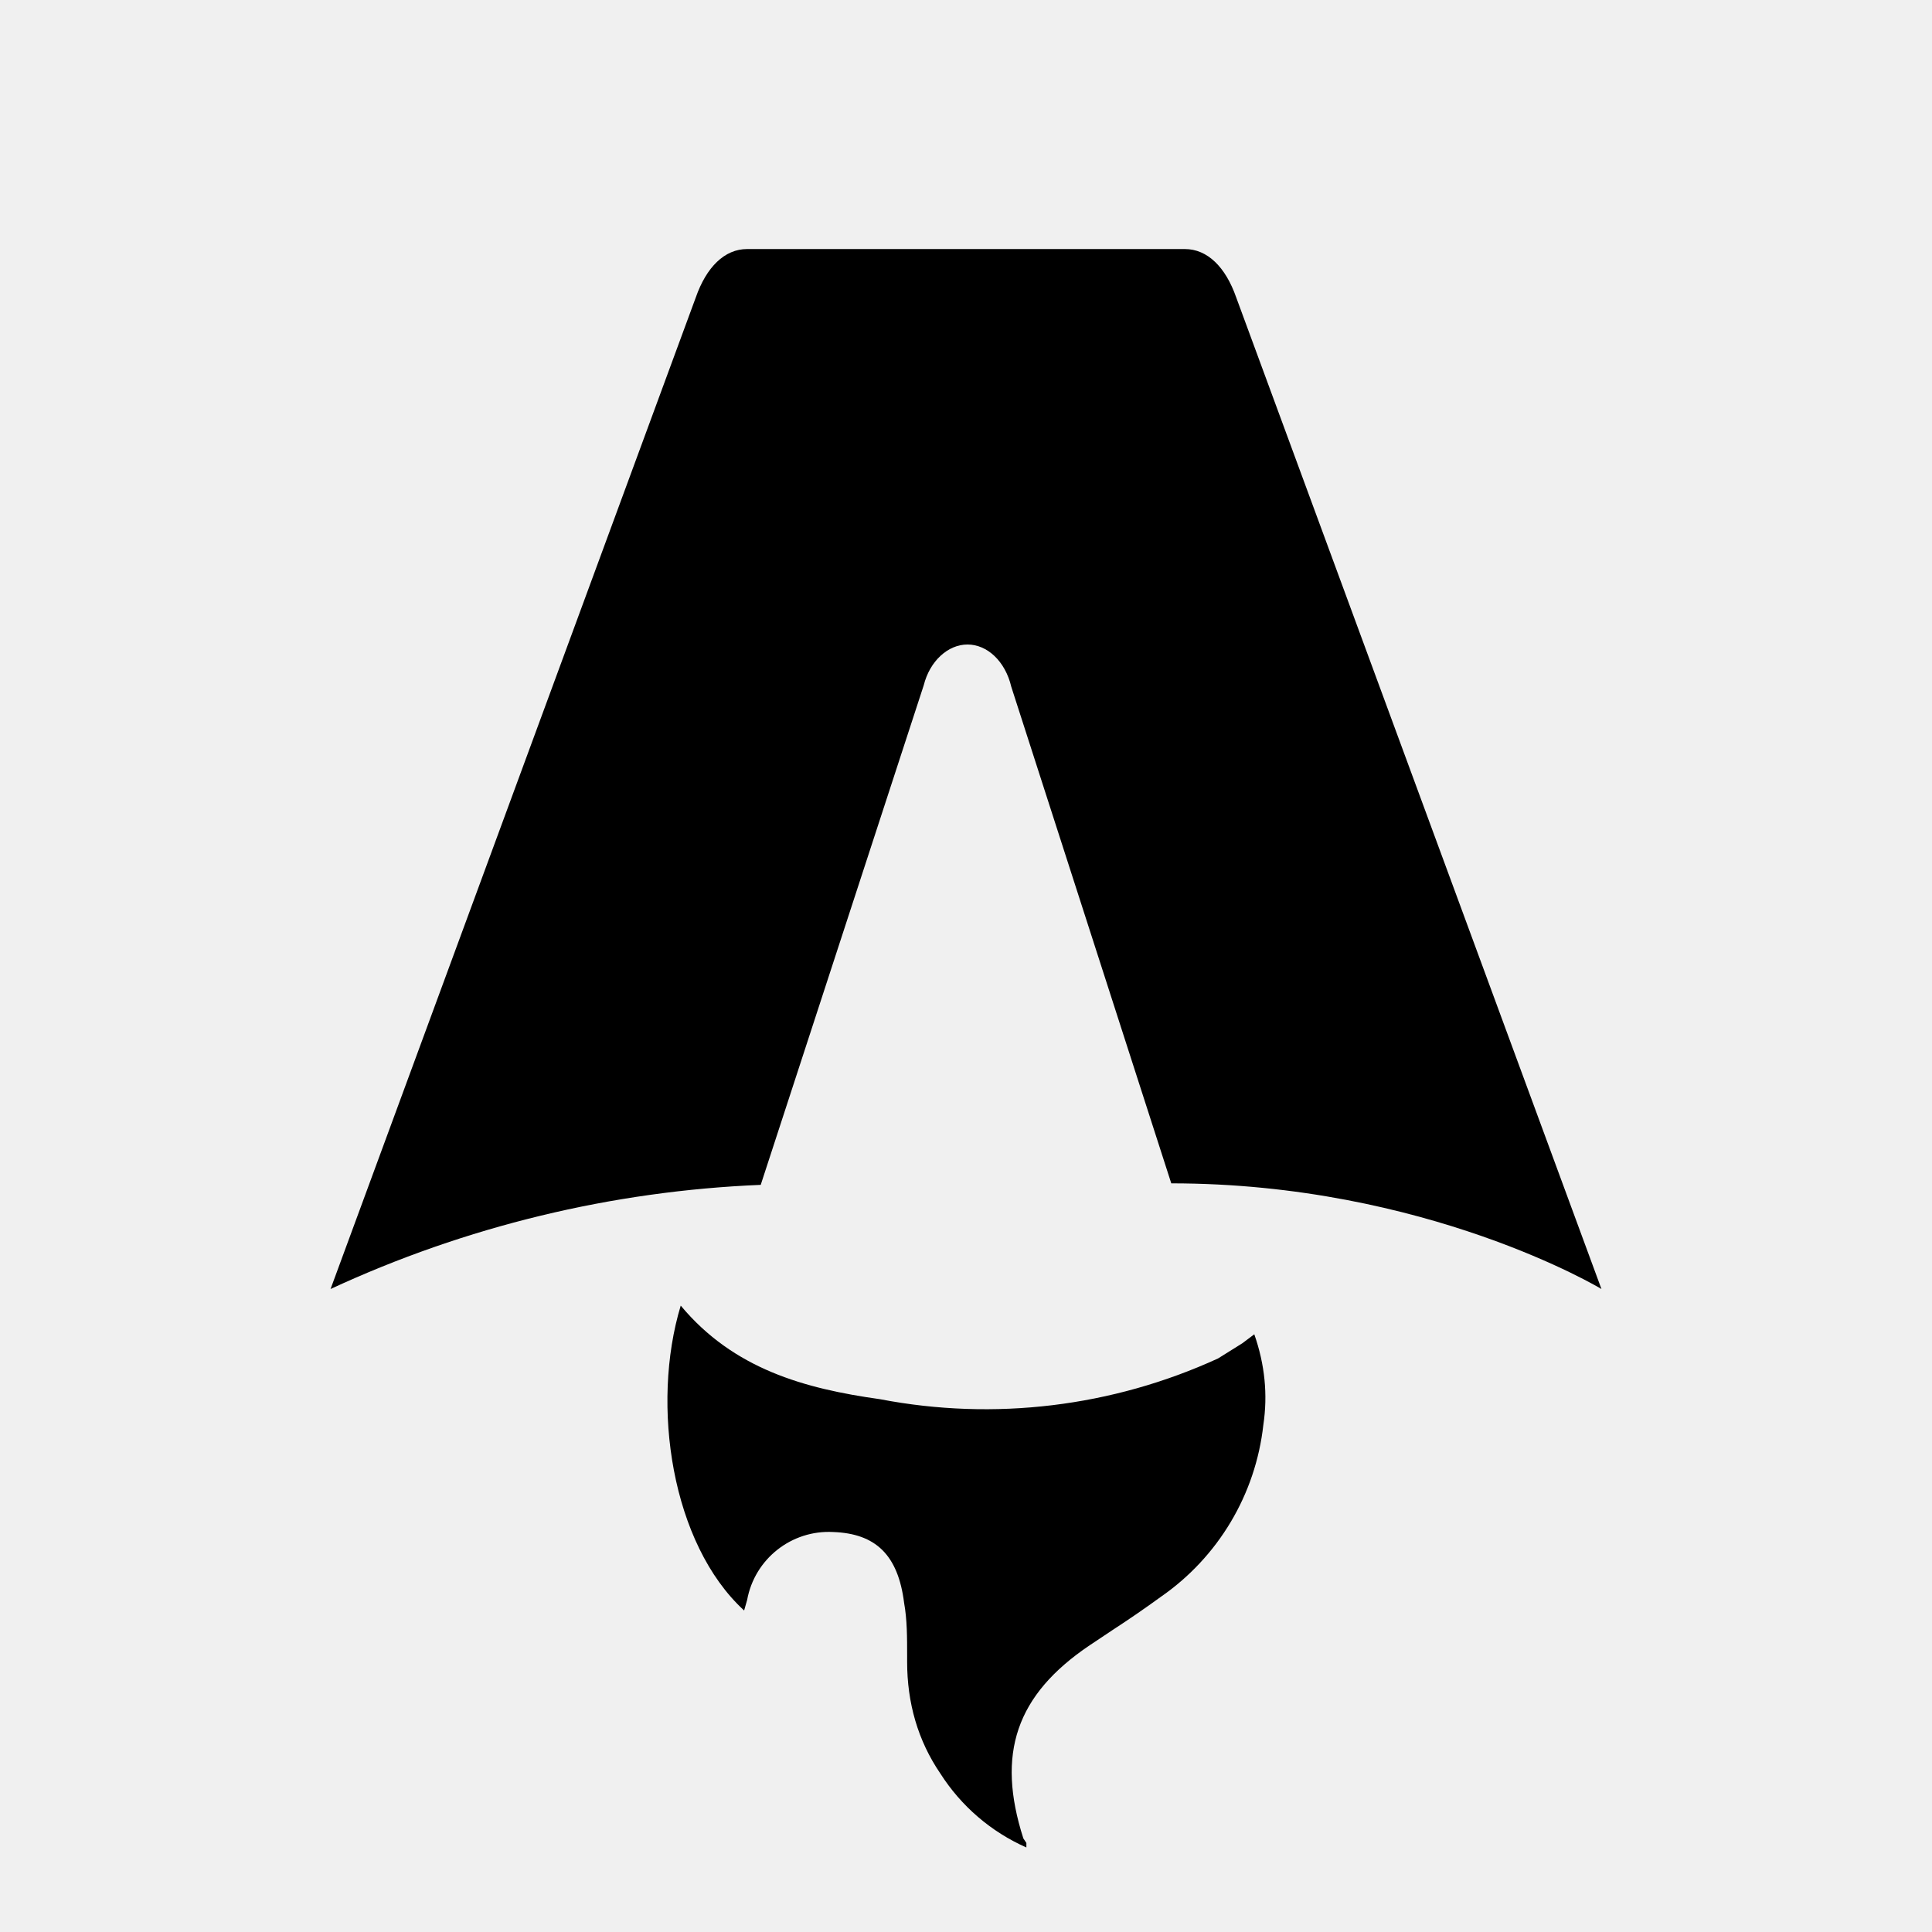
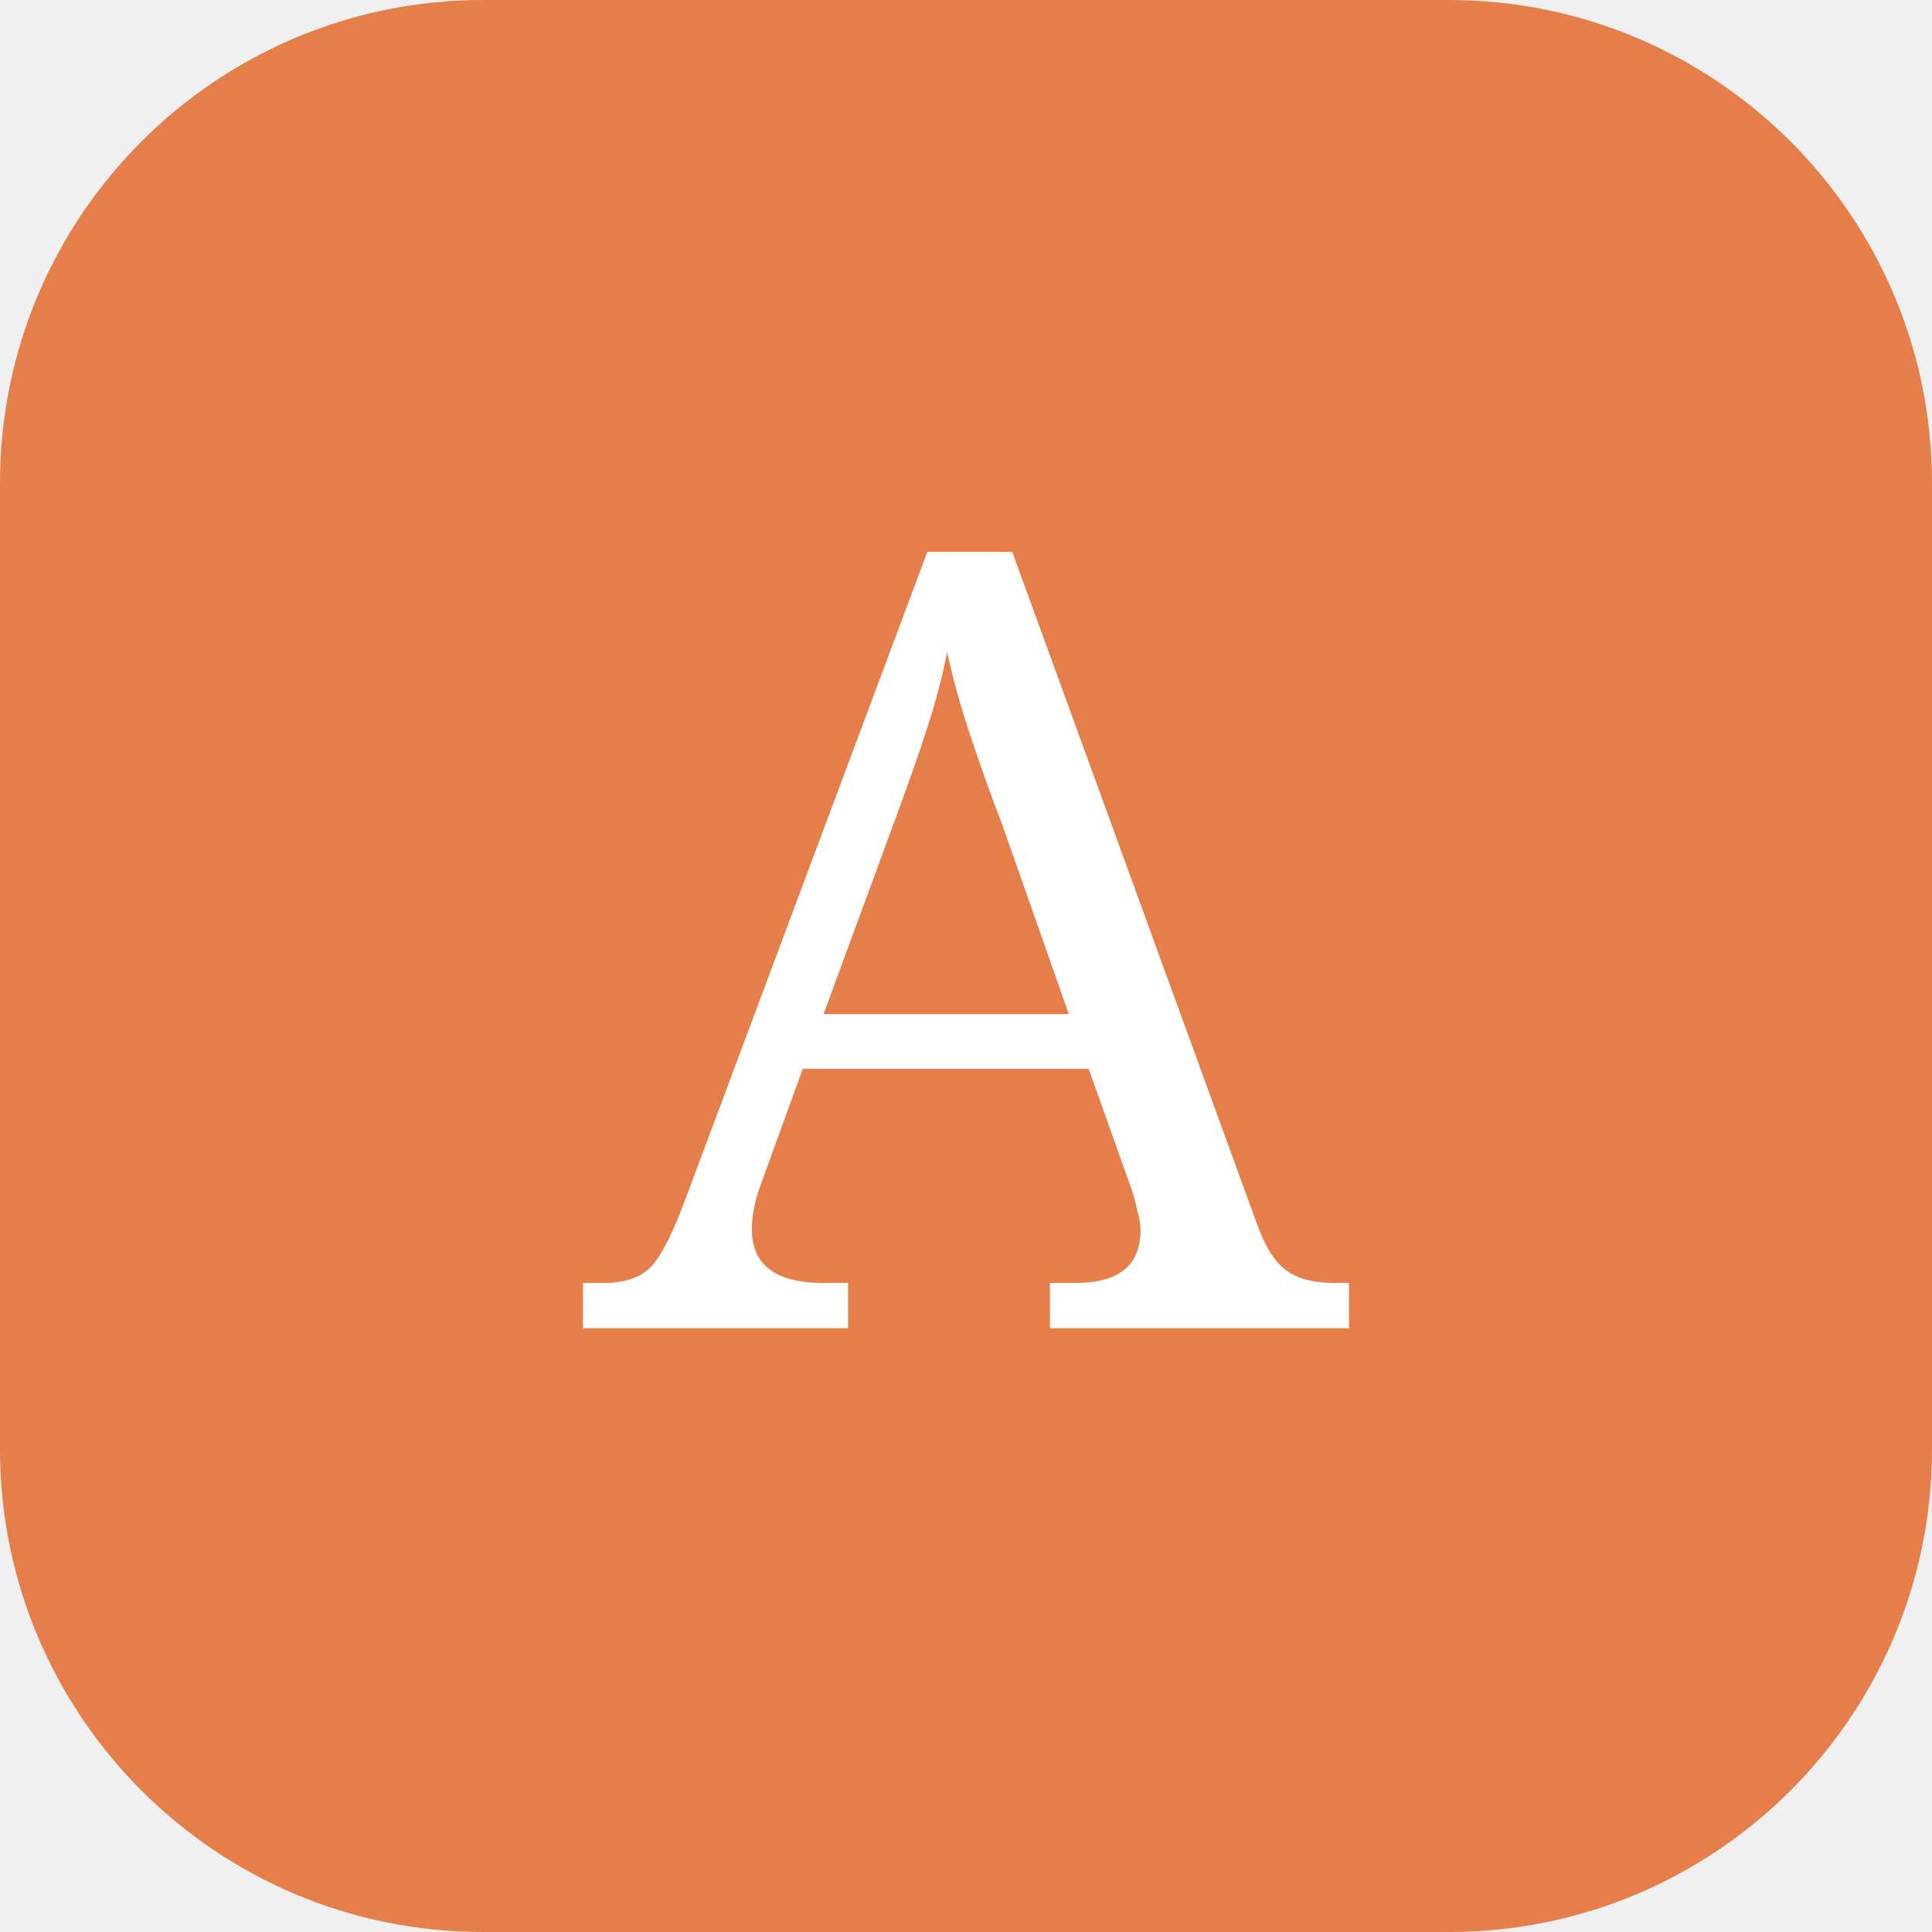
- <svg xmlns="http://www.w3.org/2000/svg" fill="none" viewBox="0 0 128 128">
-   <path d="M50.4 78.5a75.1 75.1 0 0 0-28.5 6.9l24.2-65.7c.7-2 1.9-3.2 3.4-3.2h29c1.5 0 2.7 1.2 3.4 3.2l24.2 65.7s-11.6-7-28.5-7L67 45.5c-.4-1.7-1.6-2.8-2.9-2.8-1.3 0-2.5 1.1-2.9 2.7L50.4 78.5Zm-1.1 28.2Zm-4.2-20.2c-2 6.6-.6 15.8 4.2 20.2a17.5 17.5 0 0 1 .2-.7 5.5 5.5 0 0 1 5.7-4.5c2.8.1 4.3 1.5 4.7 4.7.2 1.1.2 2.3.2 3.5v.4c0 2.7.7 5.2 2.2 7.4a13 13 0 0 0 5.7 4.9v-.3l-.2-.3c-1.8-5.6-.5-9.5 4.4-12.8l1.5-1a73 73 0 0 0 3.2-2.2 16 16 0 0 0 6.8-11.4c.3-2 .1-4-.6-6l-.8.6-1.6 1a37 37 0 0 1-22.4 2.7c-5-.7-9.7-2-13.2-6.2Z" />
-   <style>
-         path { fill: #000; }
-         @media (prefers-color-scheme: dark) {
-             path { fill: #FFF; }
-         }
-     </style>
+ <svg xmlns="http://www.w3.org/2000/svg" viewBox="0 0 32 32">
+   <rect width="32" height="32" rx="8" fill="#E67E4A" />
+   <text x="16" y="22" font-family="serif" font-size="18" fill="white" text-anchor="middle">A</text>
</svg>
